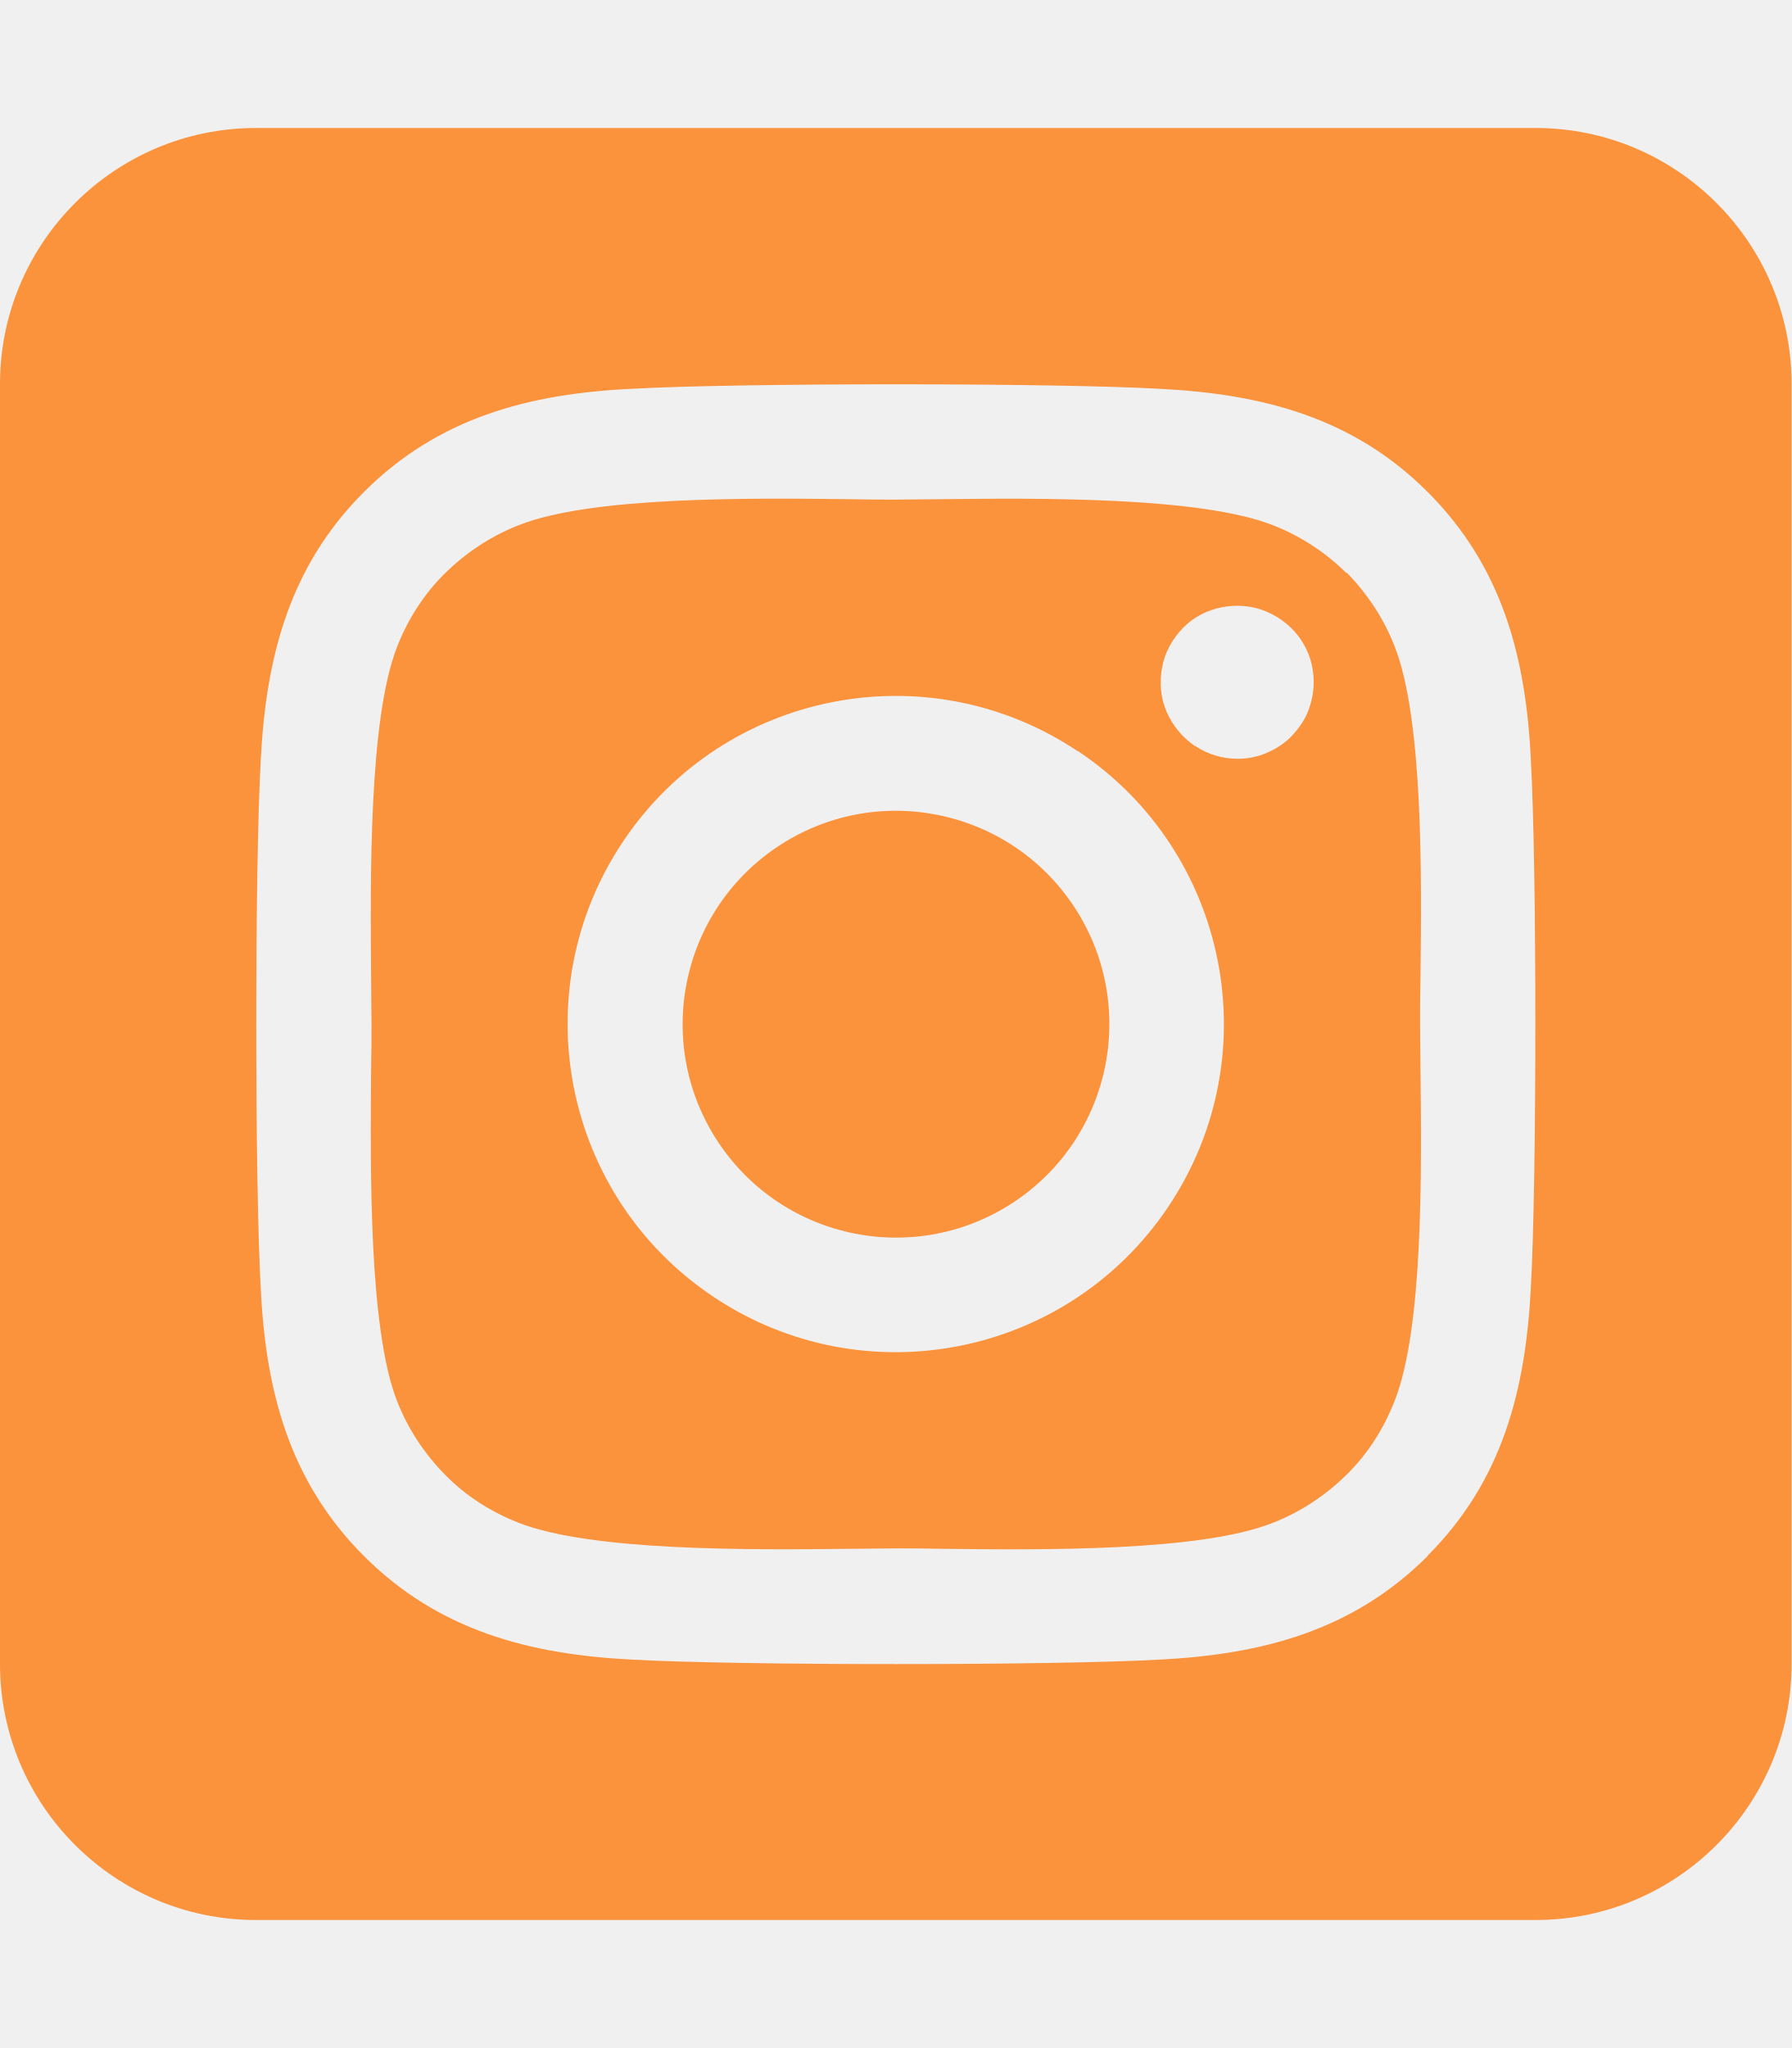
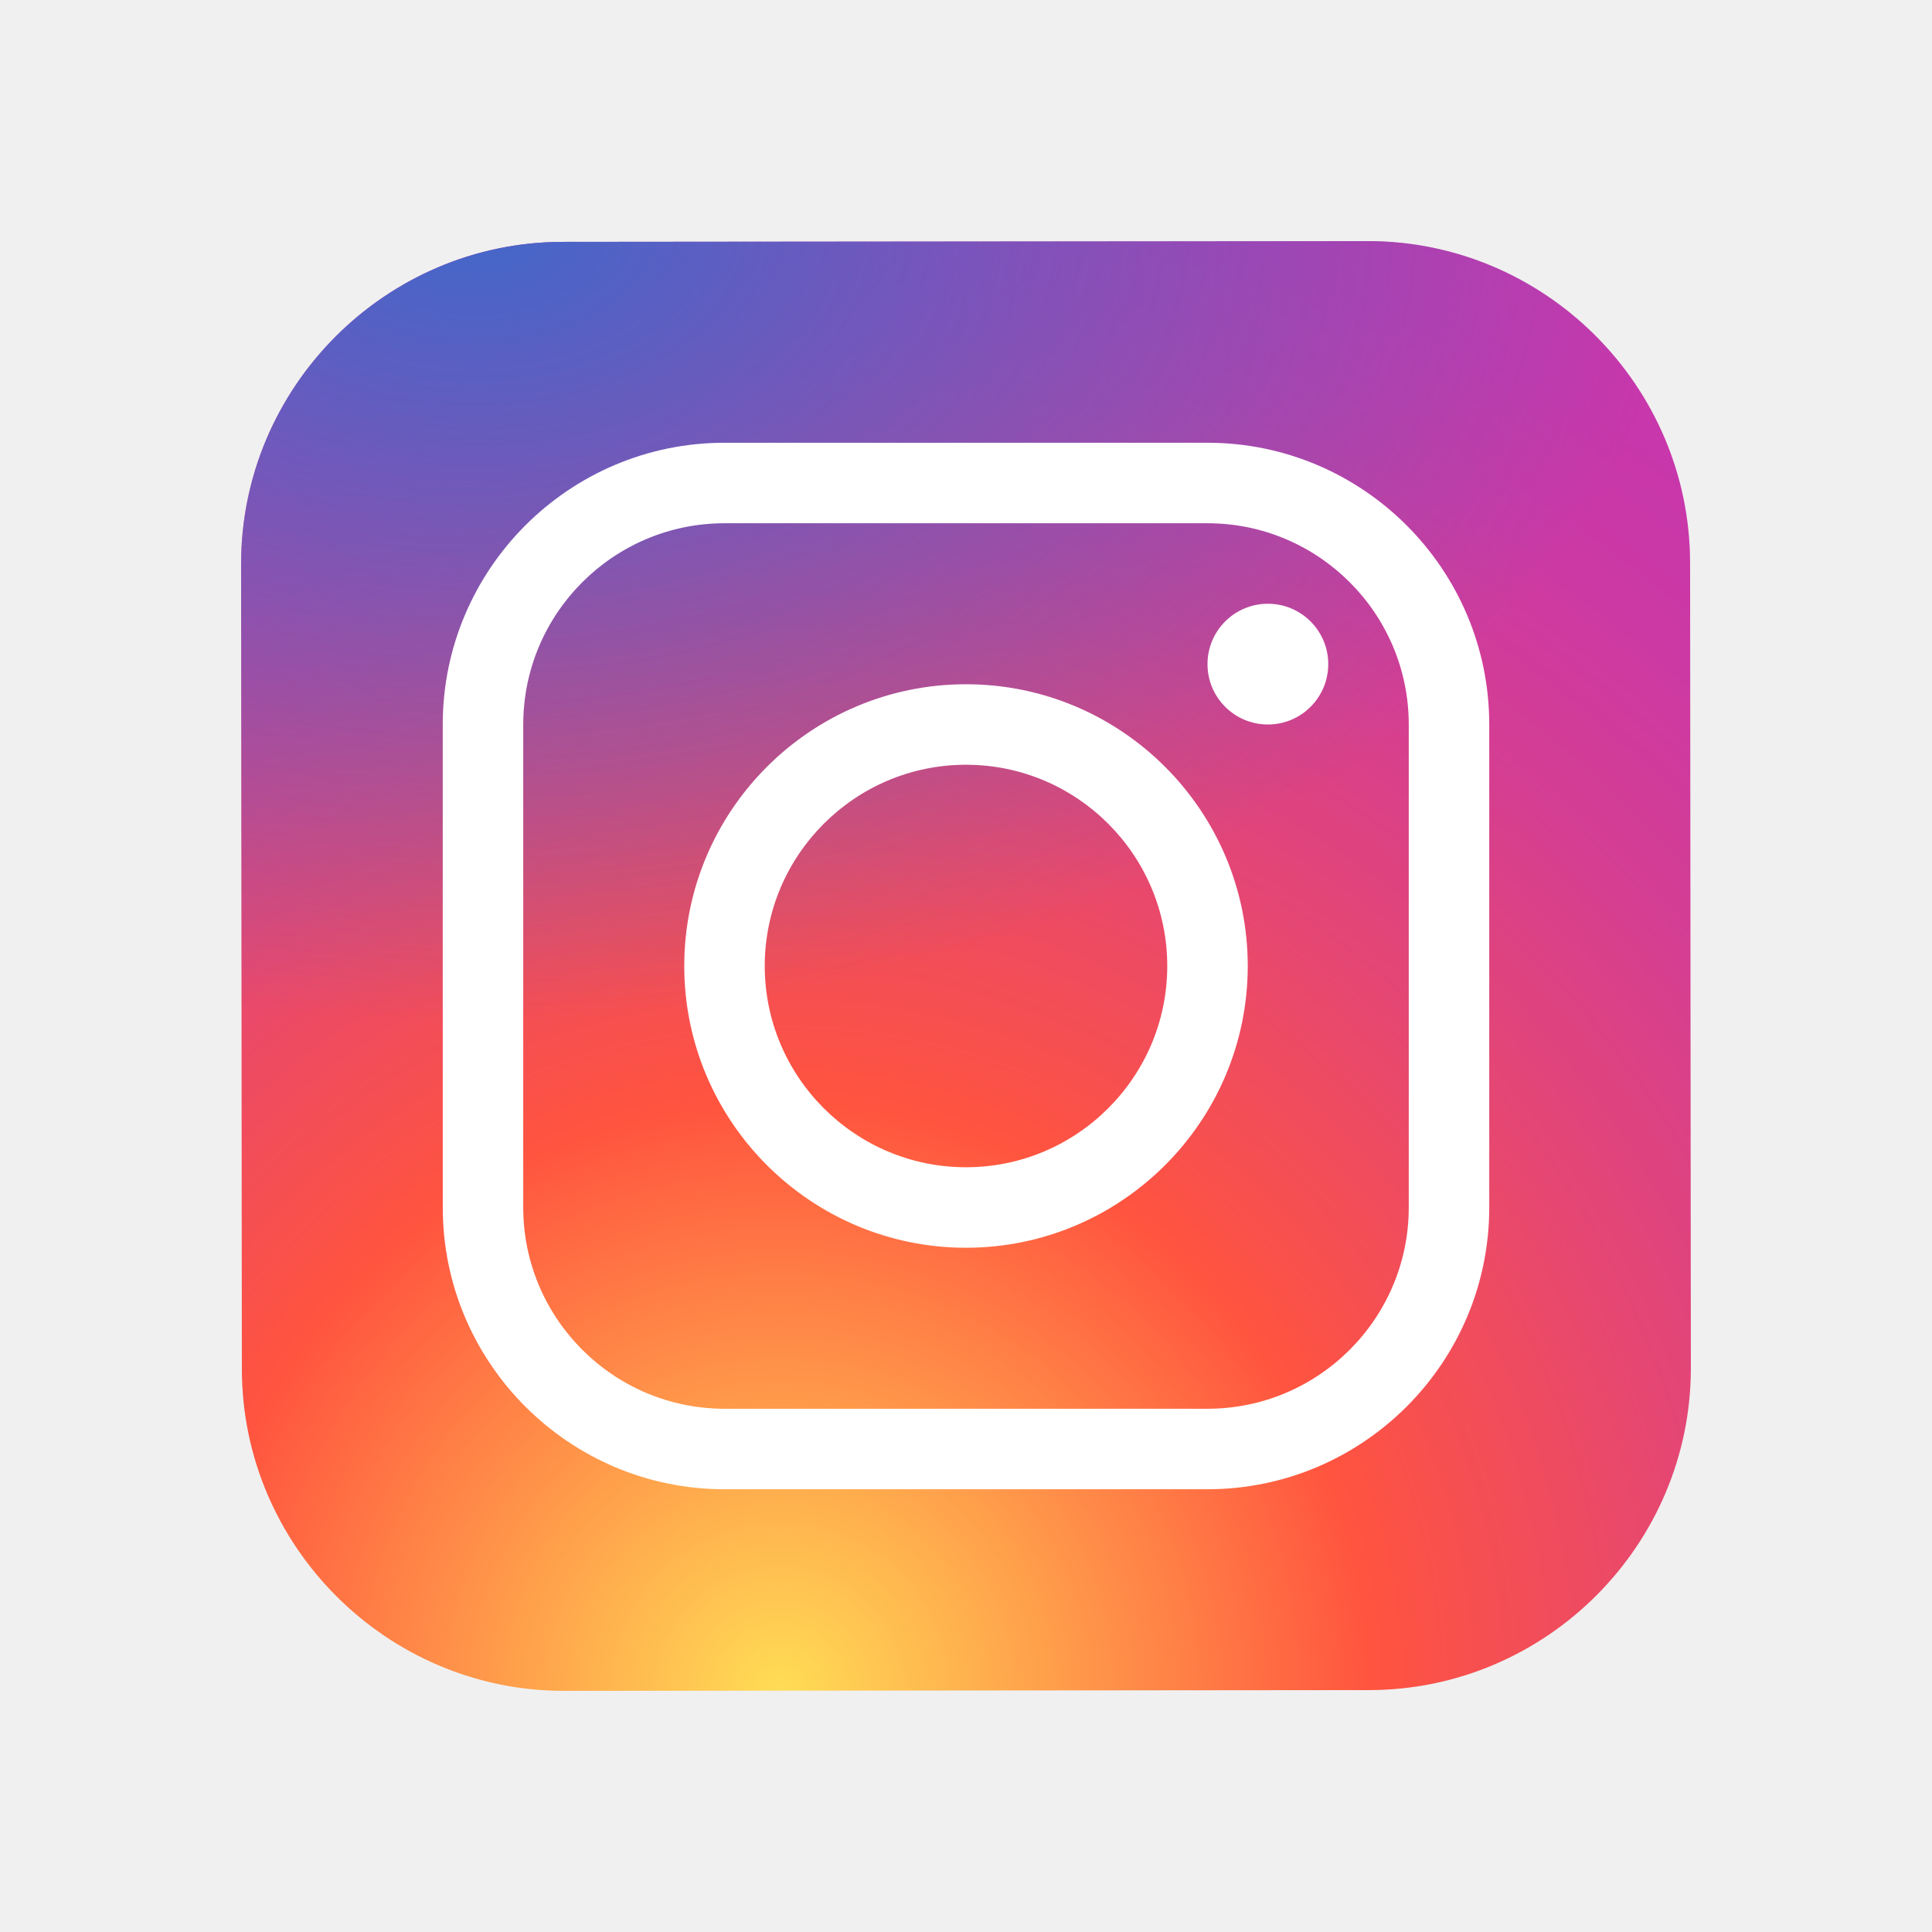
- <svg xmlns="http://www.w3.org/2000/svg" viewBox="0 0 448 512">
-   <path fill="#fb923c" d="M194.4 211.7a53.3 53.3 0 1 0 59.3 88.7 53.3 53.3 0 1 0 -59.3-88.7zm142.3-68.4c-5.2-5.2-11.5-9.3-18.4-12c-18.1-7.1-57.6-6.8-83.1-6.5c-4.1 0-7.9 .1-11.2 .1c-3.3 0-7.2 0-11.4-.1c-25.5-.3-64.8-.7-82.9 6.5c-6.9 2.7-13.1 6.8-18.4 12s-9.3 11.5-12 18.4c-7.1 18.1-6.7 57.7-6.5 83.2c0 4.1 .1 7.9 .1 11.1s0 7-.1 11.1c-.2 25.5-.6 65.1 6.5 83.2c2.7 6.9 6.8 13.1 12 18.4s11.5 9.3 18.4 12c18.1 7.1 57.6 6.8 83.1 6.5c4.1 0 7.9-.1 11.2-.1c3.3 0 7.2 0 11.4 .1c25.5 .3 64.8 .7 82.9-6.5c6.9-2.7 13.1-6.8 18.4-12s9.3-11.5 12-18.4c7.2-18 6.8-57.4 6.5-83c0-4.2-.1-8.1-.1-11.4s0-7.1 .1-11.4c.3-25.5 .7-64.9-6.5-83l0 0c-2.7-6.9-6.8-13.1-12-18.4zm-67.1 44.5A82 82 0 1 1 178.4 324.2a82 82 0 1 1 91.1-136.4zm29.2-1.3c-3.1-2.1-5.6-5.1-7.1-8.6s-1.8-7.3-1.1-11.1s2.6-7.1 5.2-9.8s6.1-4.5 9.8-5.2s7.6-.4 11.1 1.1s6.5 3.9 8.6 7s3.2 6.8 3.2 10.6c0 2.5-.5 5-1.4 7.3s-2.4 4.4-4.1 6.2s-3.9 3.2-6.2 4.2s-4.8 1.5-7.3 1.5l0 0c-3.8 0-7.5-1.1-10.6-3.2zM448 96c0-35.3-28.7-64-64-64H64C28.7 32 0 60.7 0 96V416c0 35.3 28.7 64 64 64H384c35.3 0 64-28.7 64-64V96zM357 389c-18.7 18.7-41.4 24.6-67 25.9c-26.4 1.5-105.6 1.5-132 0c-25.6-1.3-48.3-7.2-67-25.9s-24.6-41.4-25.8-67c-1.5-26.4-1.5-105.6 0-132c1.3-25.6 7.1-48.3 25.8-67s41.5-24.6 67-25.8c26.4-1.5 105.6-1.5 132 0c25.6 1.3 48.3 7.1 67 25.8s24.6 41.4 25.8 67c1.5 26.3 1.5 105.4 0 131.9c-1.3 25.6-7.1 48.3-25.8 67z" />
+ <svg xmlns="http://www.w3.org/2000/svg" viewBox="0 0 48 48" width="96px" height="96px">
+   <radialGradient id="yOrnnhliCrdS2gy~4tD8ma" cx="19.38" cy="42.035" r="44.899" gradientUnits="userSpaceOnUse">
+     <stop offset="0" stop-color="#fd5" />
+     <stop offset=".328" stop-color="#ff543f" />
+     <stop offset=".348" stop-color="#fc5245" />
+     <stop offset=".504" stop-color="#e64771" />
+     <stop offset=".643" stop-color="#d53e91" />
+     <stop offset=".761" stop-color="#cc39a4" />
+     <stop offset=".841" stop-color="#c837ab" />
+   </radialGradient>
+   <path fill="url(#yOrnnhliCrdS2gy~4tD8ma)" d="M34.017,41.99l-20,0.019c-4.4,0.004-8.003-3.592-8.008-7.992l-0.019-20 c-0.004-4.4,3.592-8.003,7.992-8.008l20-0.019c4.4-0.004,8.003,3.592,8.008,7.992l0.019,20 C42.014,38.383,38.417,41.986,34.017,41.99z" />
+   <radialGradient id="yOrnnhliCrdS2gy~4tD8mb" cx="11.786" cy="5.54" r="29.813" gradientTransform="matrix(1 0 0 .6663 0 1.849)" gradientUnits="userSpaceOnUse">
+     <stop offset="0" stop-color="#4168c9" />
+     <stop offset=".999" stop-color="#4168c9" stop-opacity="0" />
+   </radialGradient>
+   <path fill="url(#yOrnnhliCrdS2gy~4tD8mb)" d="M34.017,41.99l-20,0.019c-4.4,0.004-8.003-3.592-8.008-7.992l-0.019-20 c-0.004-4.4,3.592-8.003,7.992-8.008l20-0.019c4.4-0.004,8.003,3.592,8.008,7.992l0.019,20 C42.014,38.383,38.417,41.986,34.017,41.99z" />
+   <path fill="#fff" d="M24,31c-3.859,0-7-3.14-7-7s3.141-7,7-7s7,3.14,7,7S27.859,31,24,31z M24,19c-2.757,0-5,2.243-5,5 s2.243,5,5,5s5-2.243,5-5S26.757,19,24,19z" />
+   <circle cx="31.5" cy="16.5" r="1.5" fill="#fff" />
+   <path fill="#fff" d="M30,37H18c-3.859,0-7-3.14-7-7V18c0-3.86,3.141-7,7-7h12c3.859,0,7,3.14,7,7v12 C37,33.86,33.859,37,30,37z M18,13c-2.757,0-5,2.243-5,5v12c0,2.757,2.243,5,5,5h12c2.757,0,5-2.243,5-5V18c0-2.757-2.243-5-5-5H18z" />
</svg>
